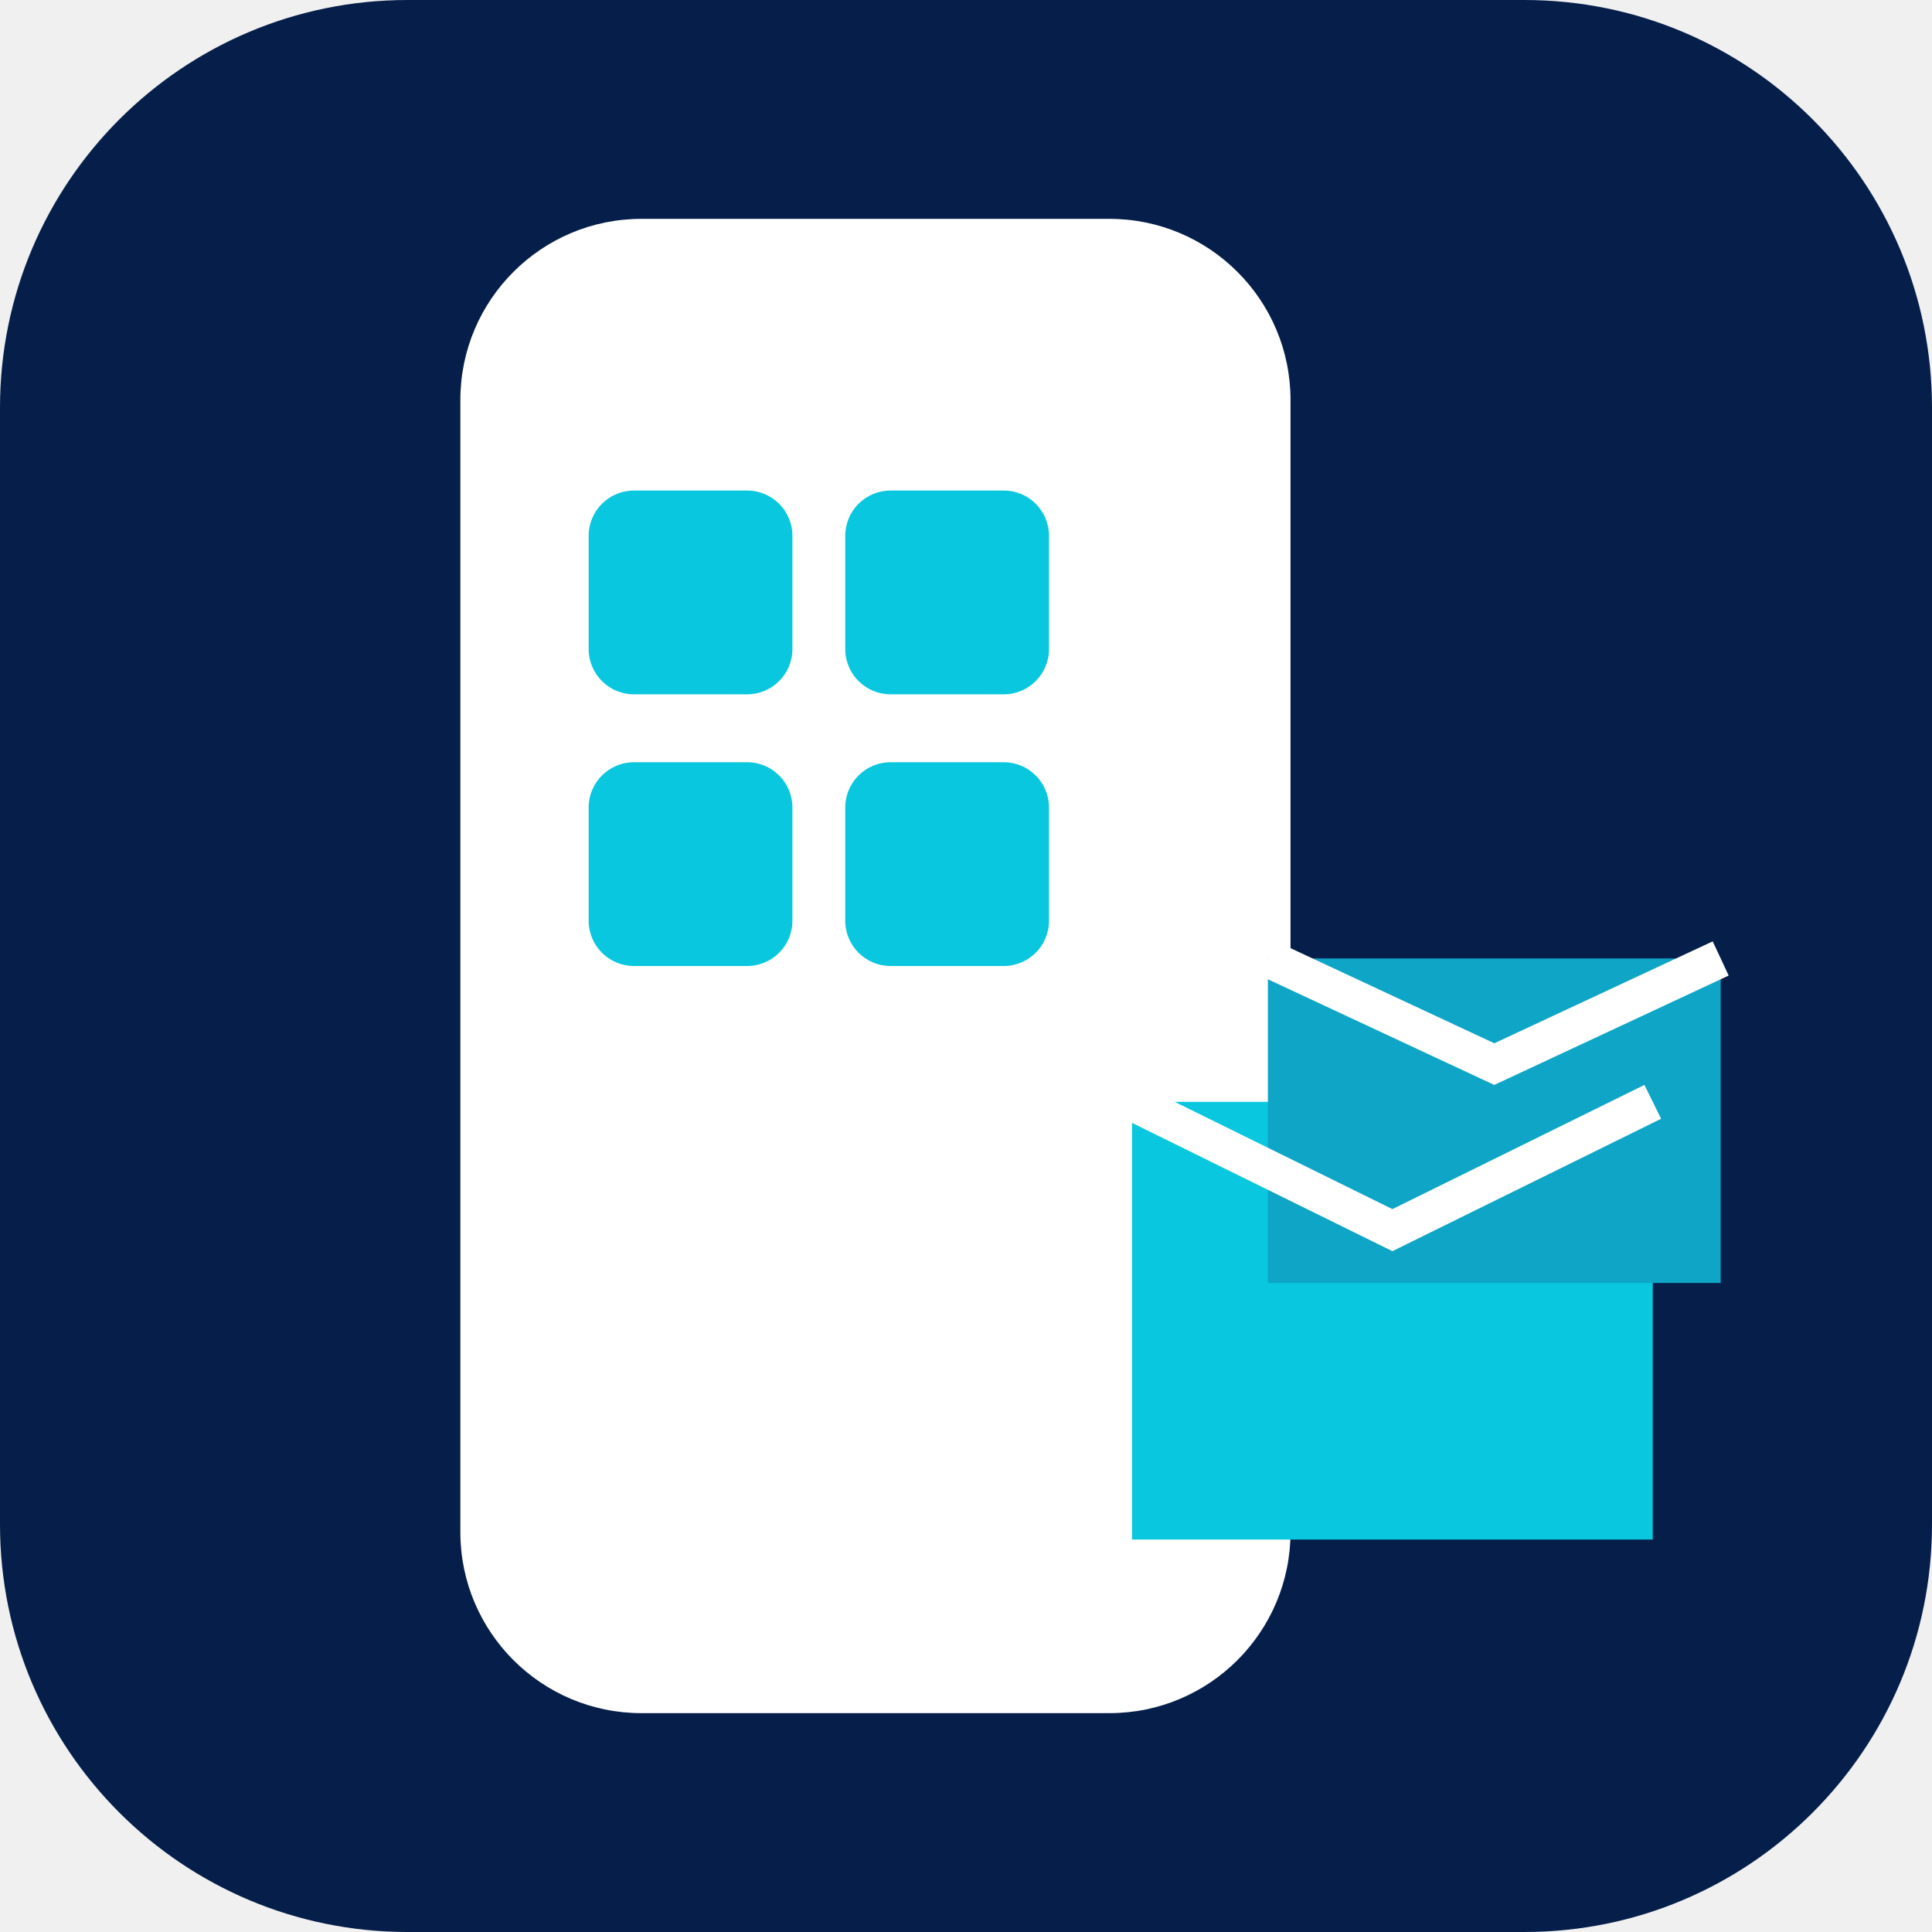
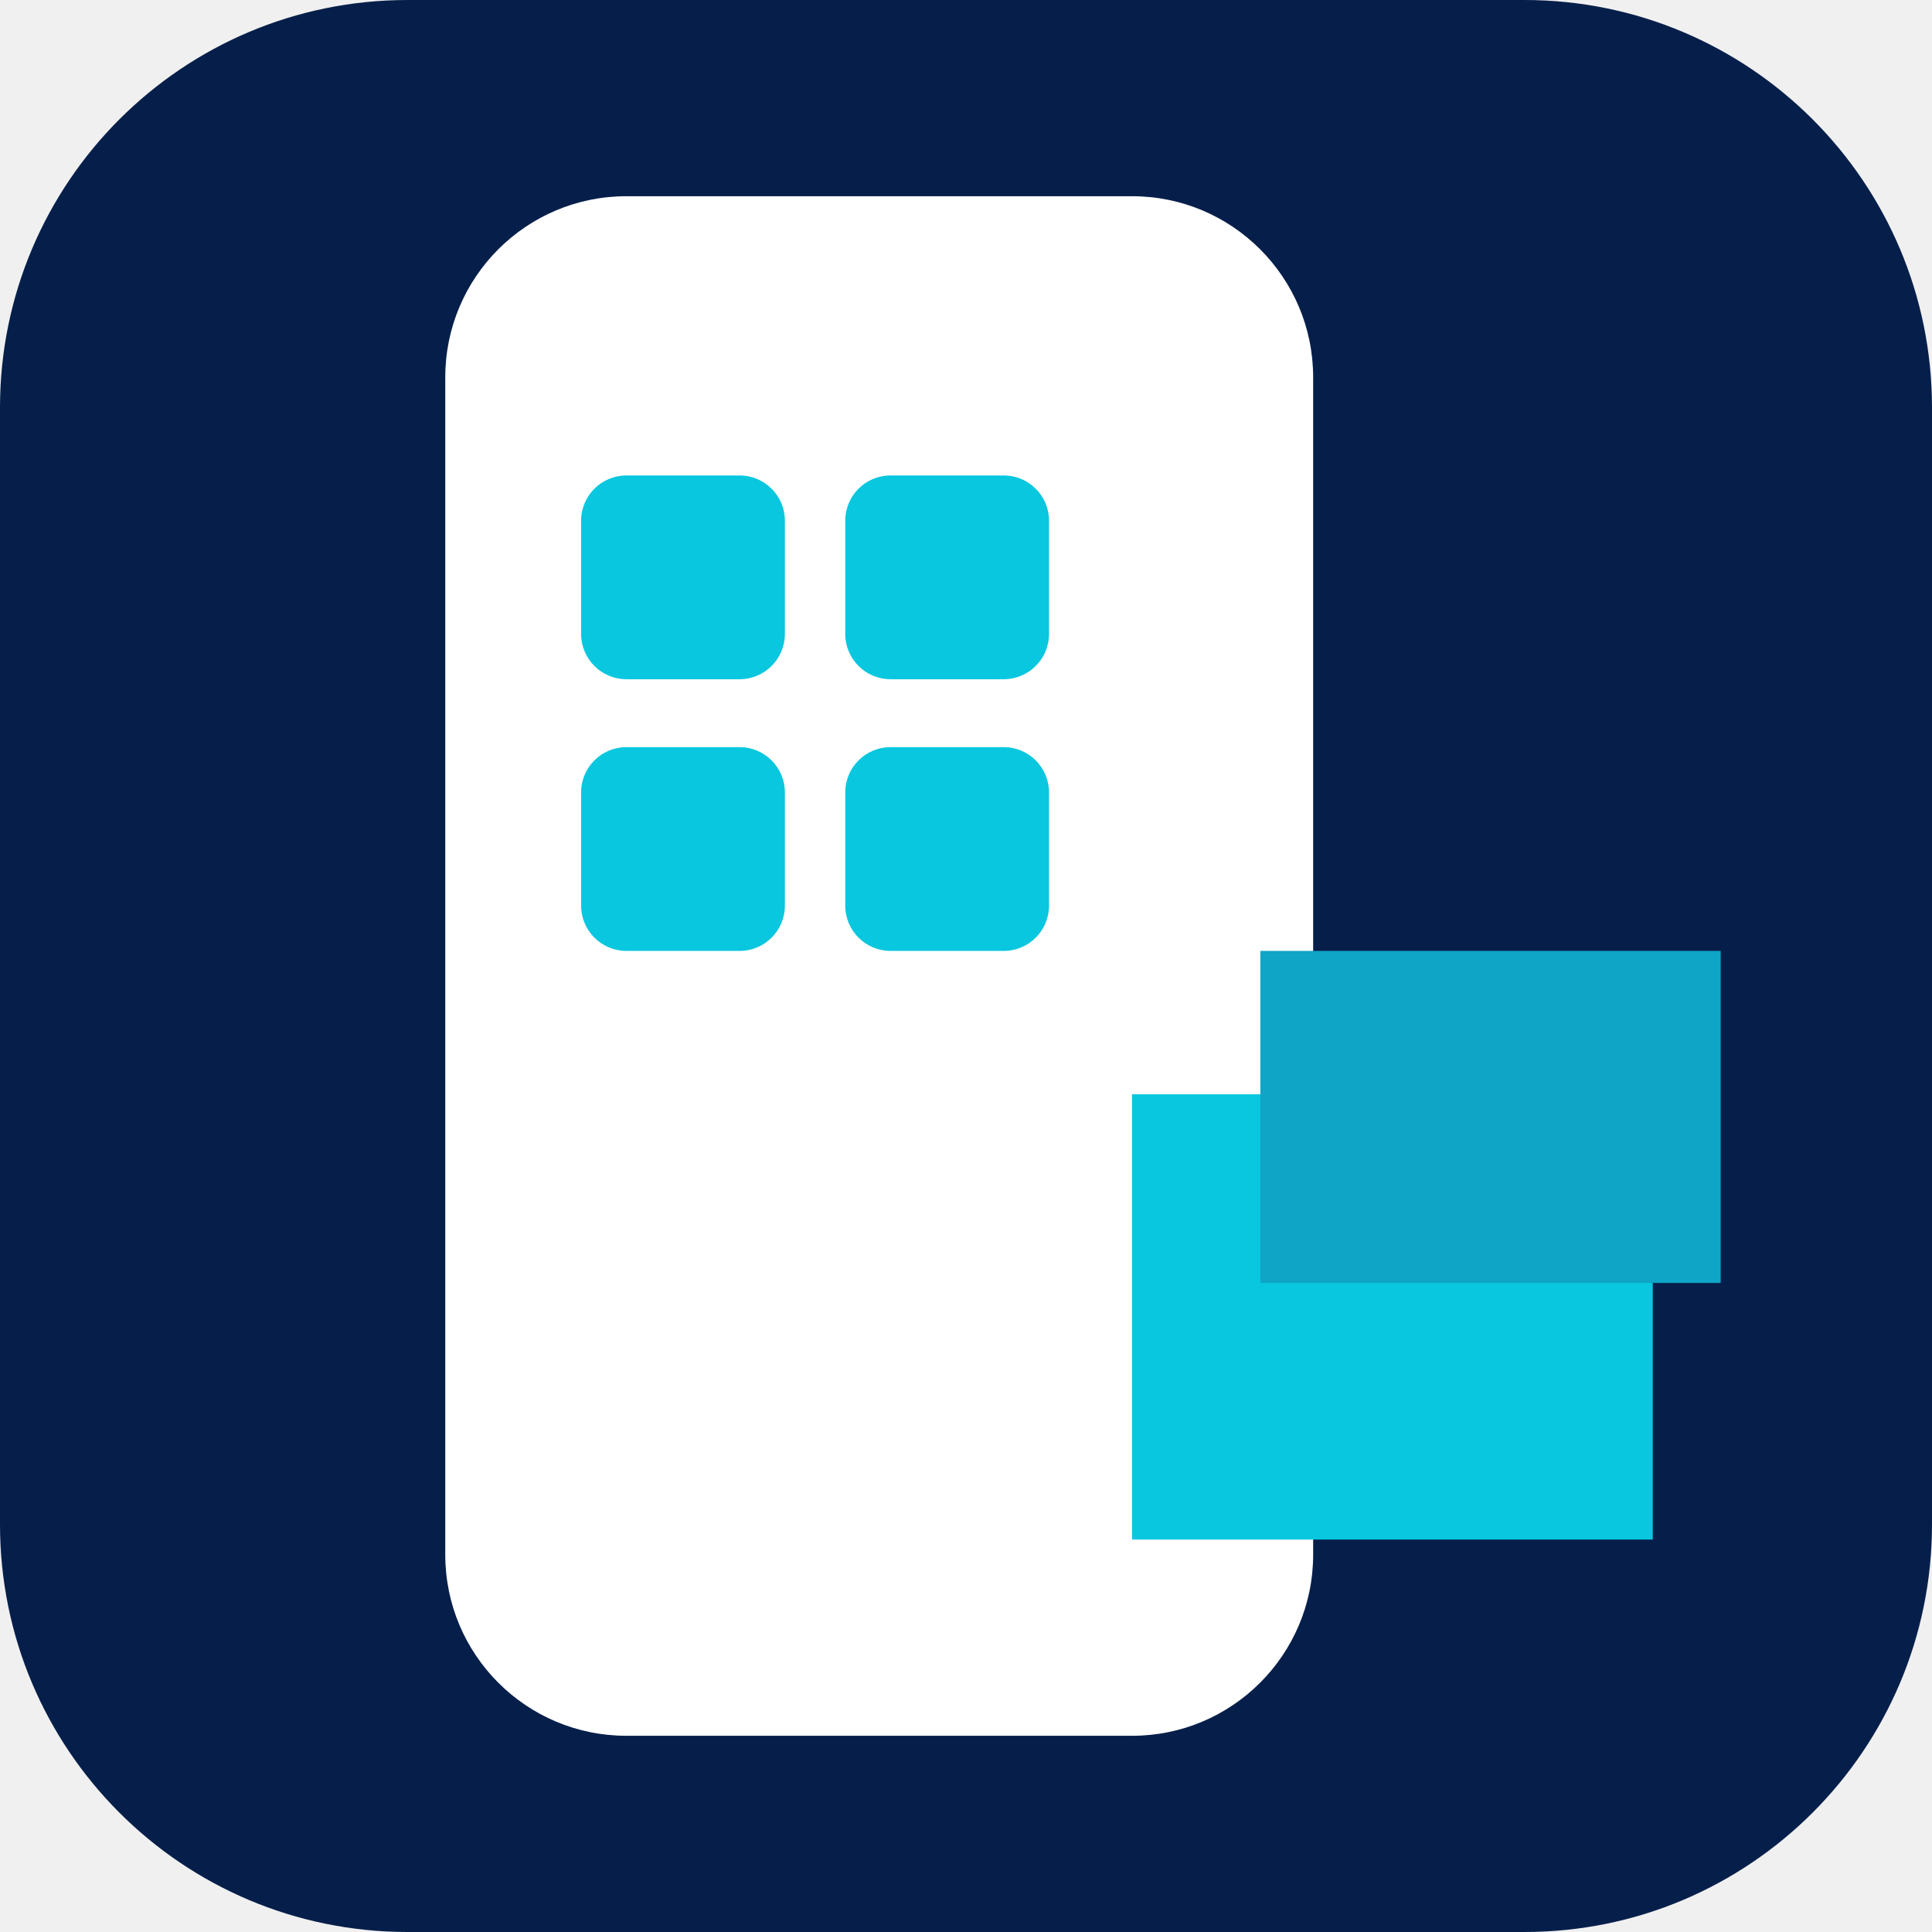
<svg xmlns="http://www.w3.org/2000/svg" viewBox="0 0 512 512">
  <rect width="512" height="512" rx="108" fill="#061f4a" />
-   <rect x="122" y="58" width="220" height="396" rx="48" fill="#fff" />
-   <rect x="156" y="130" width="54" height="54" rx="12" fill="#08c7df" />
-   <rect x="224" y="130" width="54" height="54" rx="12" fill="#08c7df" />
-   <rect x="156" y="202" width="54" height="54" rx="12" fill="#08c7df" />
-   <rect x="224" y="202" width="54" height="54" rx="12" fill="#08c7df" />
-   <path d="M300 292h138v116H300z" fill="#08c7df" />
-   <path d="M336 254h120v86H336z" fill="#0ea5c6" />
-   <path d="M300 292l69 34 69-34M336 254l60 28 60-28" fill="none" stroke="#fff" stroke-width="10" />
+   <rect x="118" y="52" width="230" height="408" rx="48" fill="#fff" />
+   <rect x="154" y="126" width="54" height="54" rx="12" fill="#08c7df" />
+   <rect x="224" y="126" width="54" height="54" rx="12" fill="#08c7df" />
+   <rect x="154" y="198" width="54" height="54" rx="12" fill="#08c7df" />
+   <rect x="224" y="198" width="54" height="54" rx="12" fill="#08c7df" />
+   <path d="M300 290h138v118H300z" fill="#08c7df" />
+   <path d="M334 252h122v88H334z" fill="#0ea5c6" />
</svg>
